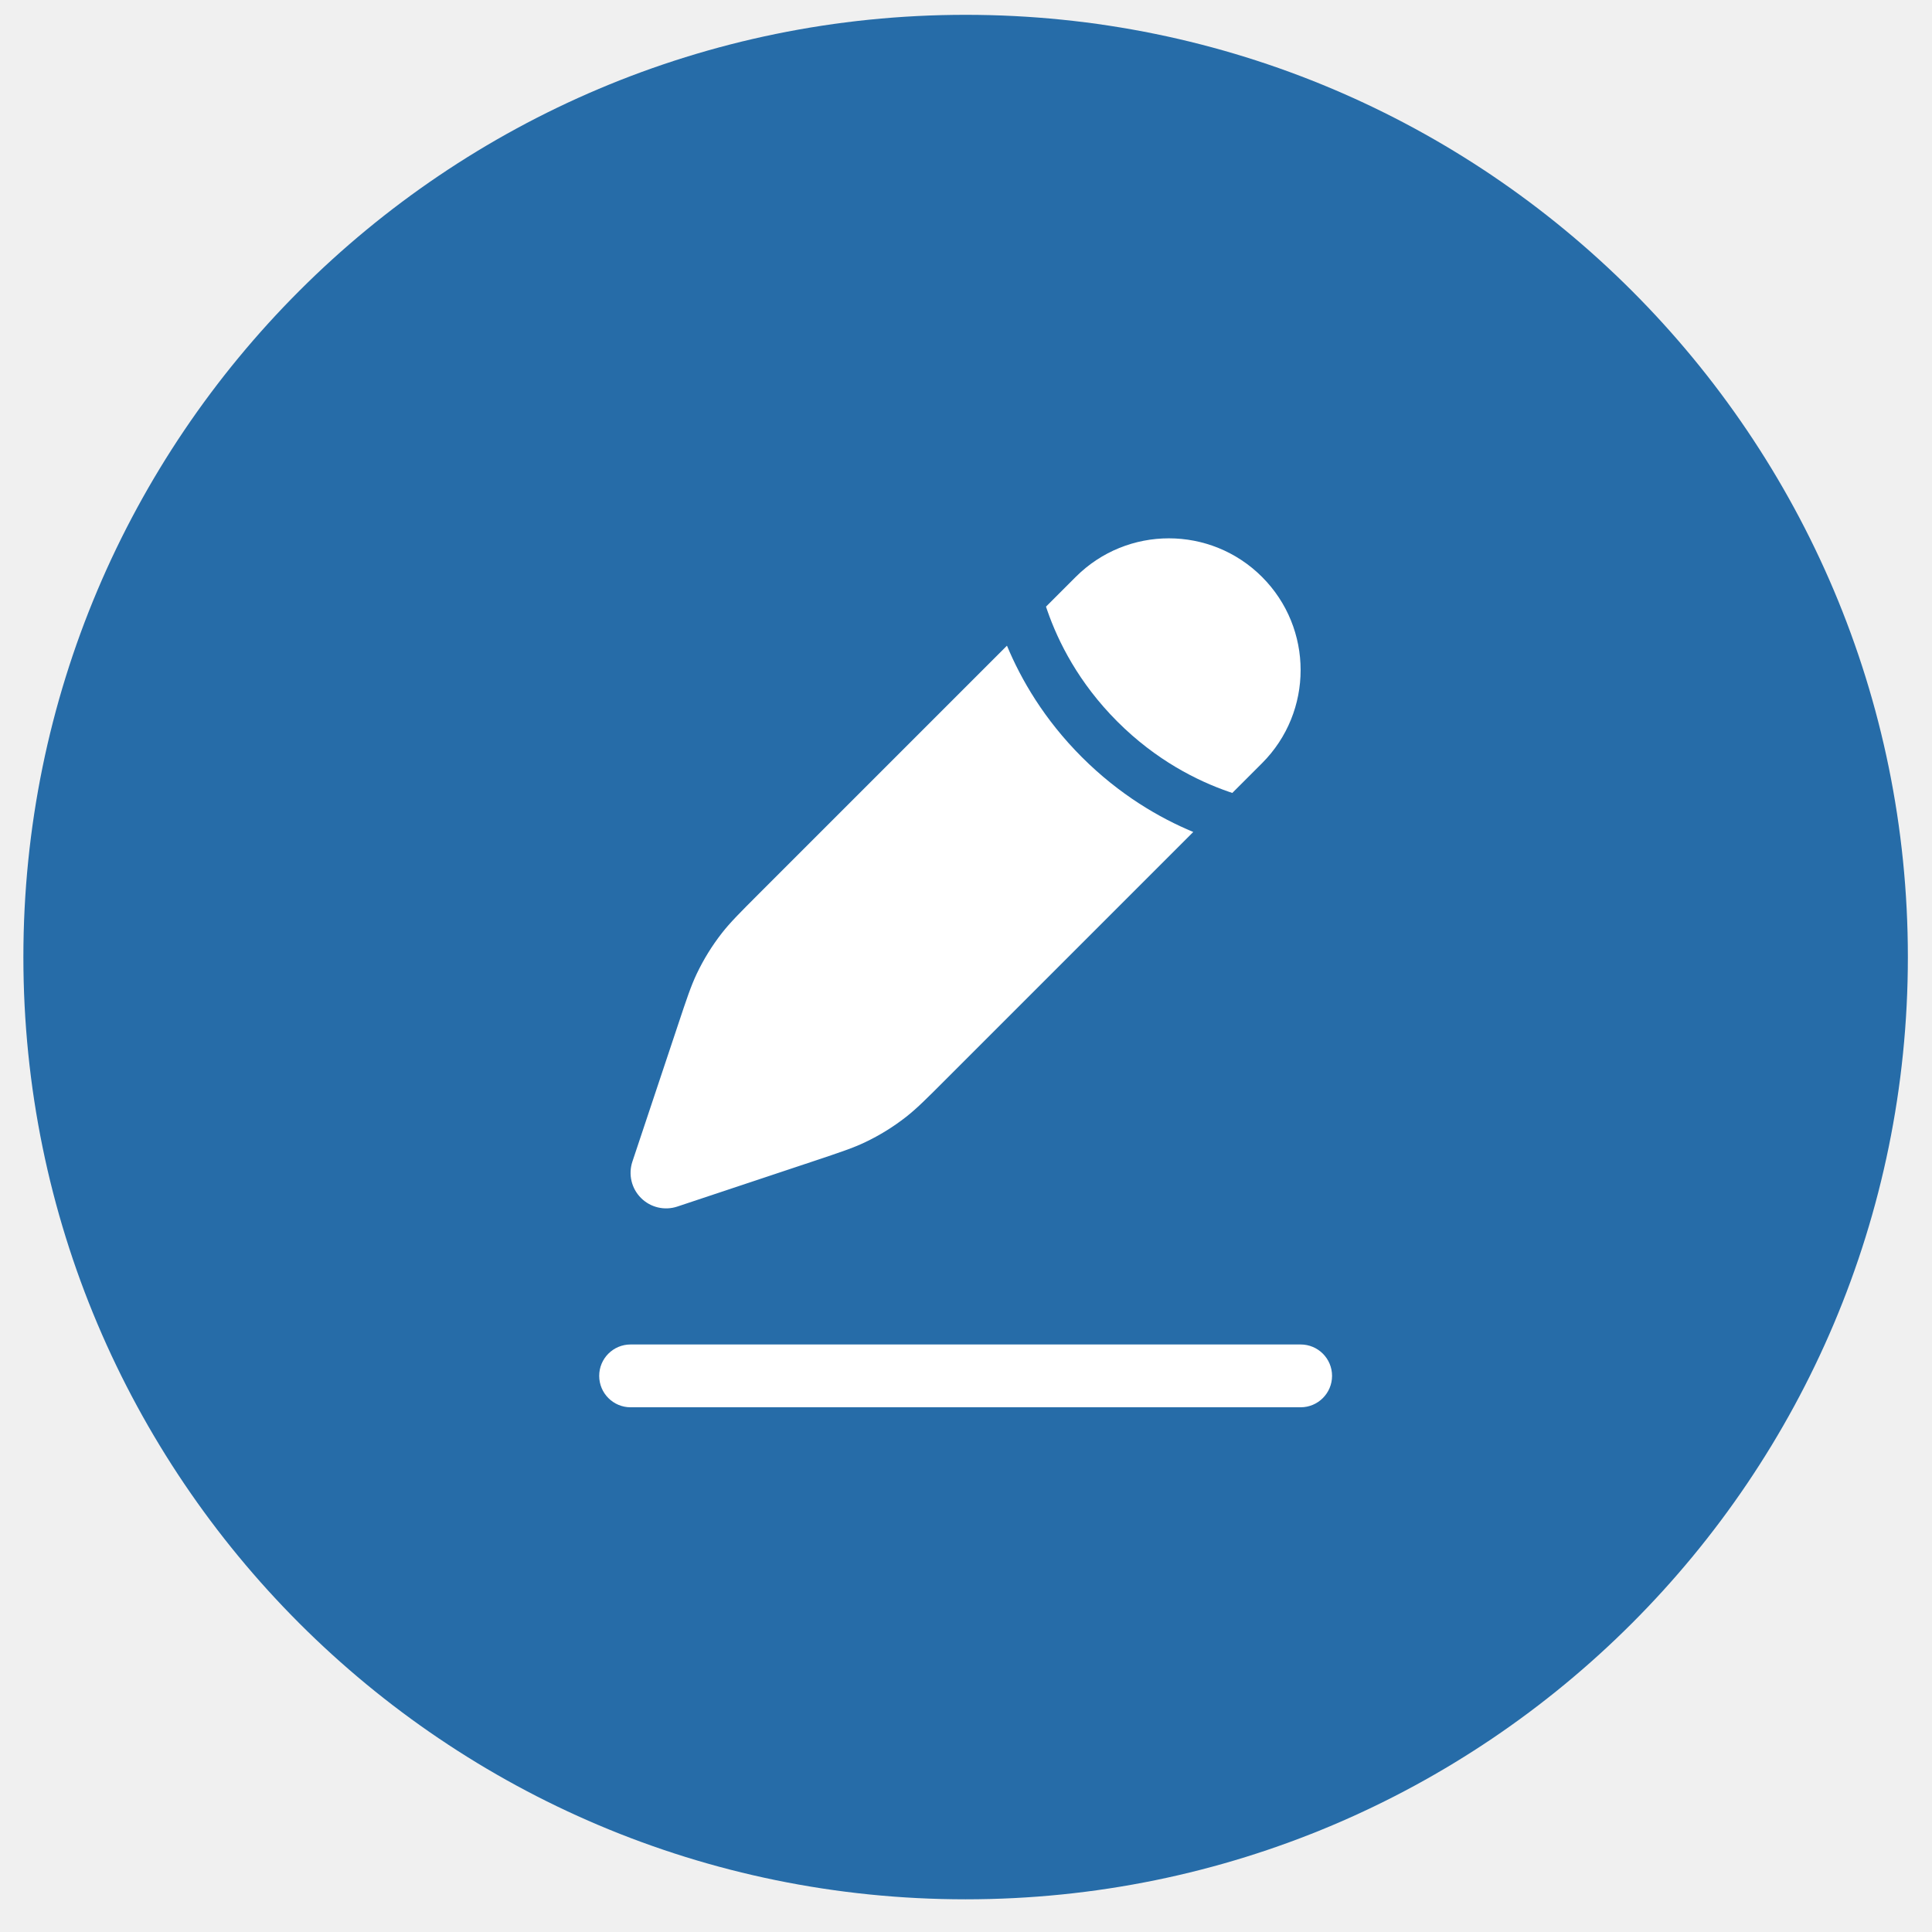
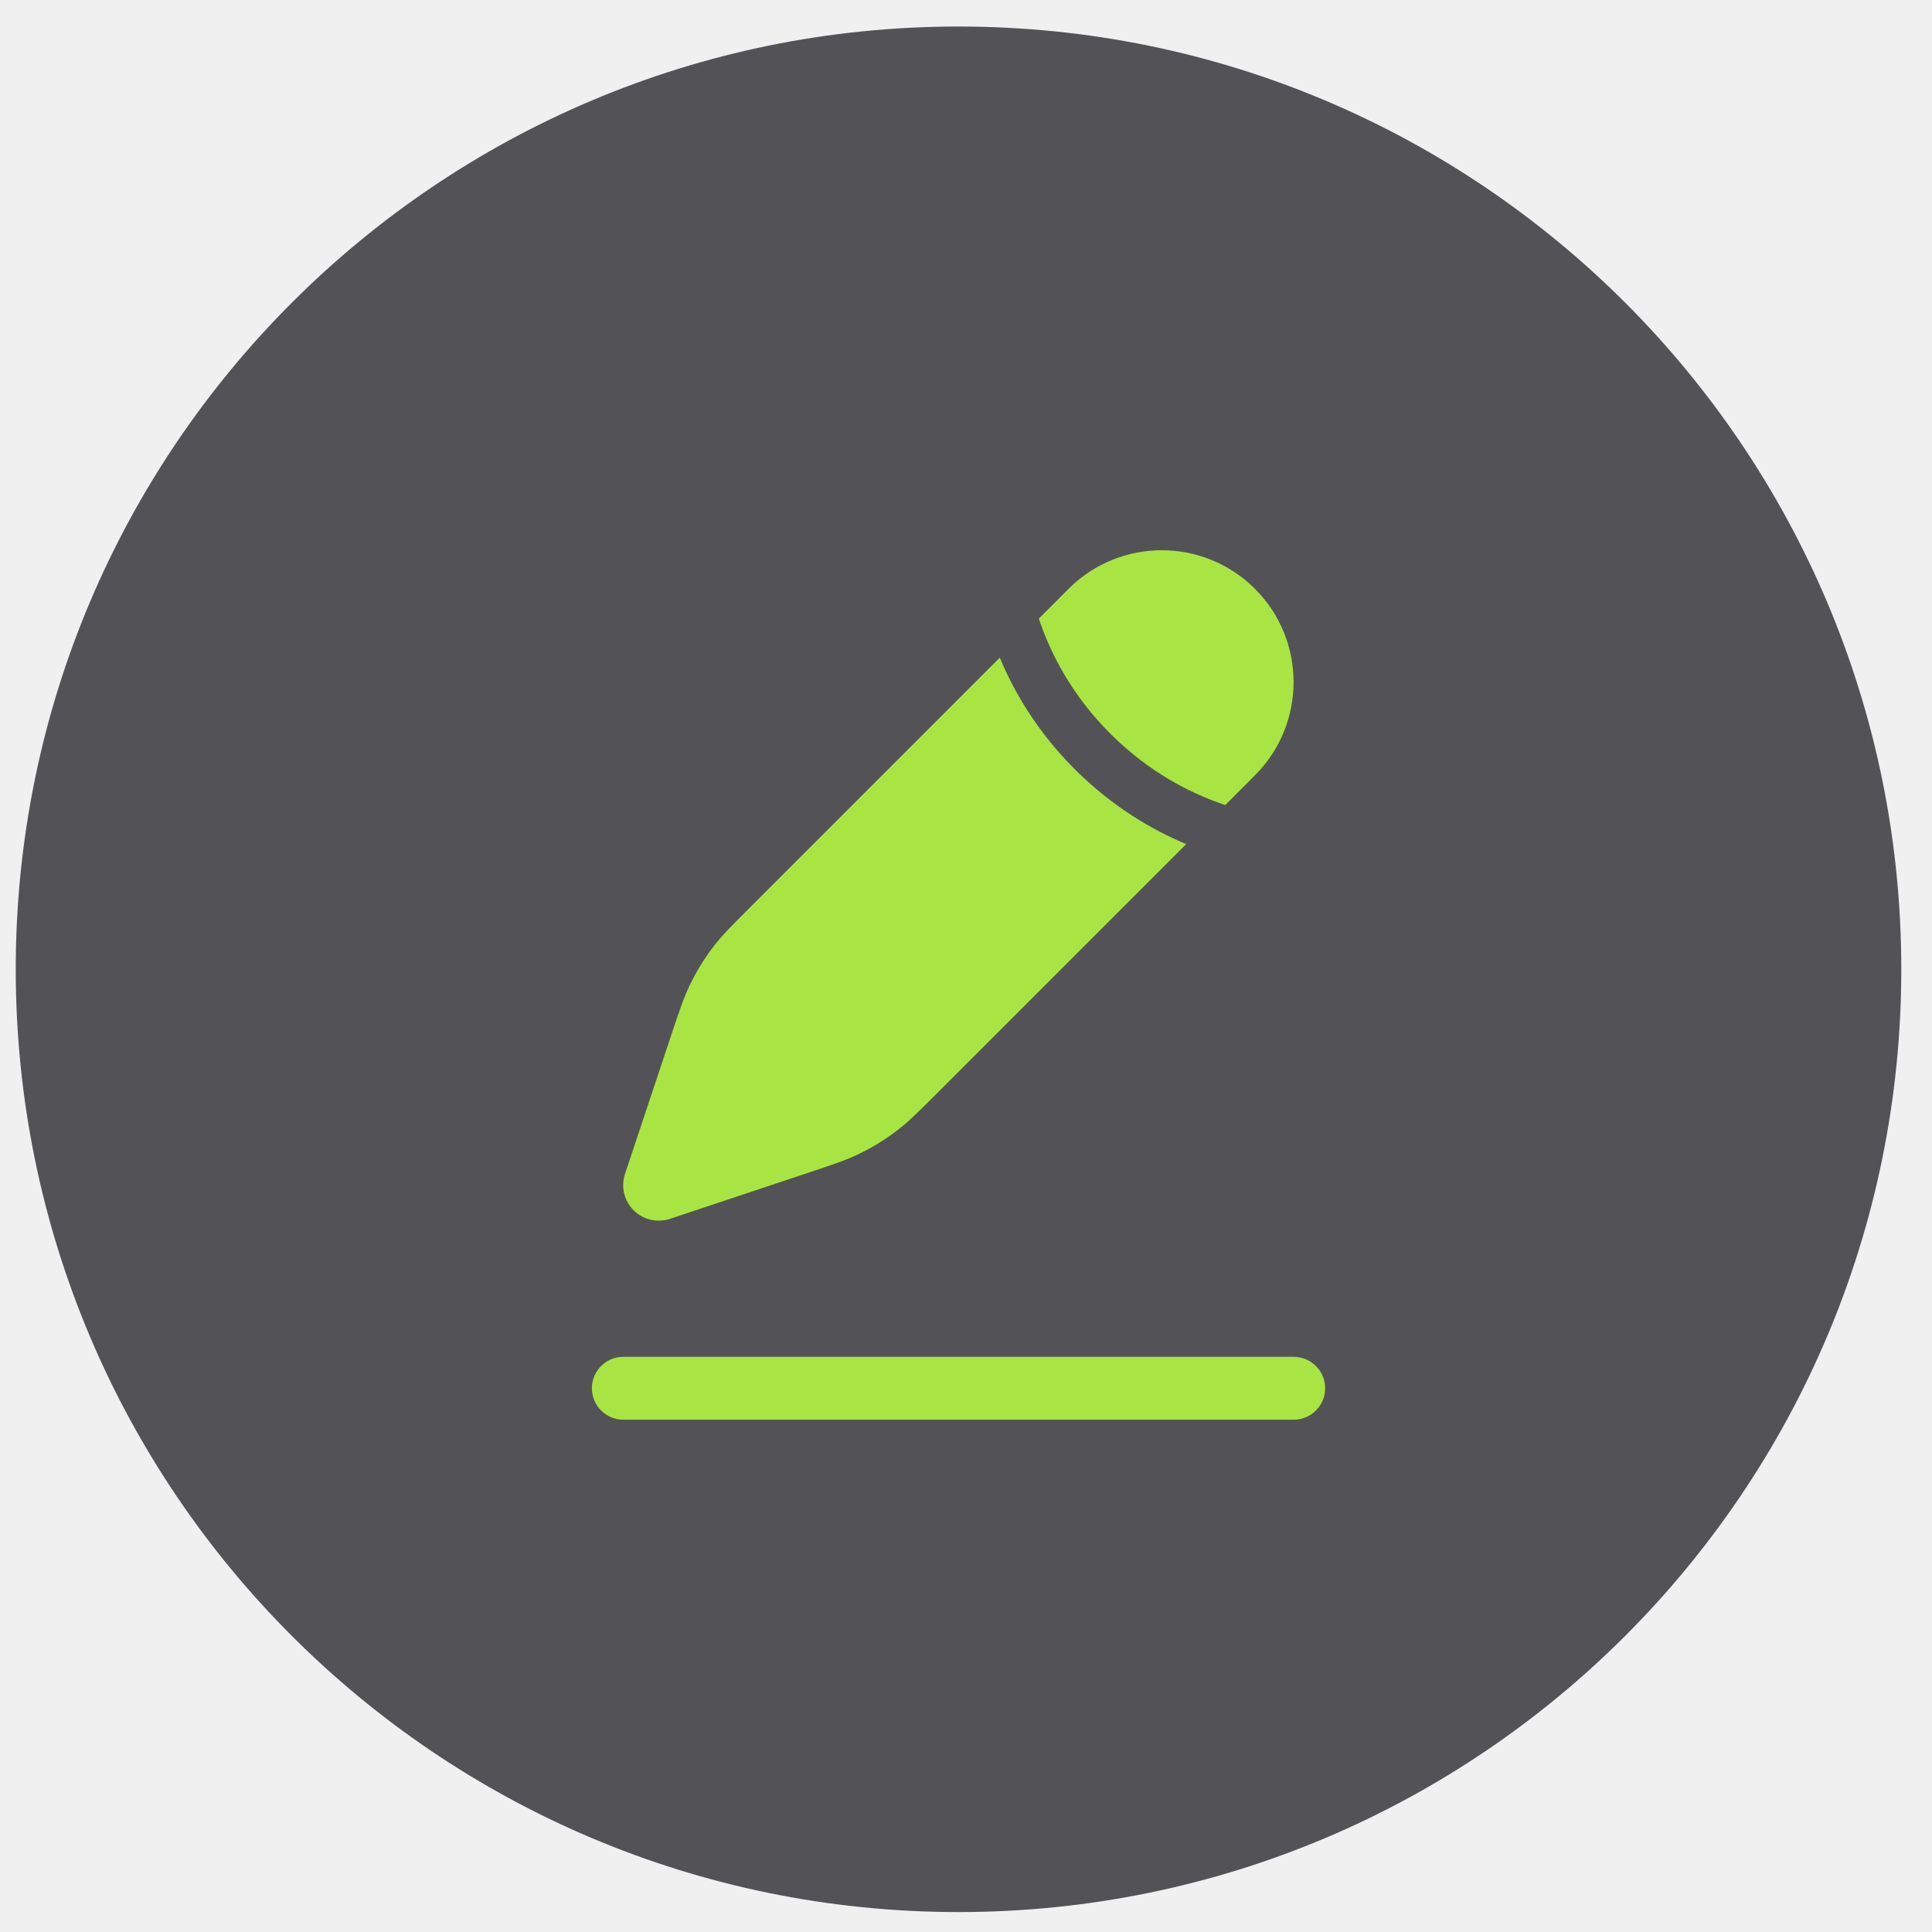
- <svg xmlns="http://www.w3.org/2000/svg" width="49" height="49" viewBox="0 0 49 49" fill="none">
-   <rect x="0.593" y="0.376" width="47.795" height="47.795" rx="23.898" fill="#266CA8" />
-   <path fill-rule="evenodd" clip-rule="evenodd" d="M15.197 34.895C15.197 34.455 15.553 34.099 15.993 34.099H32.987C33.427 34.099 33.784 34.455 33.784 34.895C33.784 35.335 33.427 35.692 32.987 35.692H15.993C15.553 35.692 15.197 35.335 15.197 34.895Z" fill="white" />
-   <path d="M22.974 28.332C23.244 28.121 23.49 27.876 23.98 27.385L30.264 21.101C29.409 20.745 28.396 20.16 27.438 19.202C26.48 18.244 25.895 17.231 25.539 16.376L19.255 22.66L19.255 22.66C18.764 23.151 18.519 23.396 18.308 23.666C18.059 23.985 17.846 24.33 17.672 24.695C17.525 25.005 17.415 25.334 17.196 25.992L16.039 29.461C15.931 29.785 16.015 30.142 16.257 30.383C16.498 30.625 16.855 30.709 17.179 30.601L20.649 29.445C21.306 29.225 21.636 29.116 21.945 28.968C22.31 28.794 22.655 28.581 22.974 28.332Z" fill="white" />
-   <path d="M32.008 19.357C33.313 18.052 33.313 15.937 32.008 14.632C30.703 13.327 28.588 13.327 27.283 14.632L26.529 15.386C26.539 15.417 26.55 15.448 26.561 15.48C26.837 16.277 27.359 17.321 28.339 18.301C29.32 19.282 30.364 19.803 31.16 20.079C31.192 20.09 31.223 20.101 31.254 20.111L32.008 19.357Z" fill="white" />
+ <svg xmlns="http://www.w3.org/2000/svg" width="47" height="47" viewBox="0 0 47 47" fill="none">
+   <rect x="0.383" y="0.645" width="45.87" height="45.87" rx="22.935" fill="#535357" />
+   <path fill-rule="evenodd" clip-rule="evenodd" d="M14.399 33.772C14.399 33.35 14.741 33.008 15.163 33.008H31.472C31.895 33.008 32.237 33.35 32.237 33.772C32.237 34.194 31.895 34.537 31.472 34.537H15.163C14.741 34.537 14.399 34.194 14.399 33.772Z" fill="#A8E543" />
+   <path d="M21.86 27.473C22.12 27.271 22.355 27.035 22.826 26.565L28.857 20.534C28.036 20.192 27.064 19.631 26.144 18.711C25.225 17.792 24.663 16.819 24.322 15.998L18.291 22.03L18.291 22.03C17.82 22.5 17.585 22.735 17.382 22.995C17.143 23.301 16.939 23.632 16.772 23.983C16.63 24.28 16.525 24.596 16.314 25.227L15.205 28.557C15.101 28.867 15.182 29.21 15.414 29.442C15.645 29.673 15.988 29.754 16.298 29.651L19.628 28.541C20.26 28.33 20.575 28.225 20.872 28.083C21.223 27.916 21.554 27.712 21.86 27.473Z" fill="#A8E543" />
+   <path d="M30.53 18.86C31.782 17.608 31.782 15.577 30.53 14.325C29.278 13.073 27.247 13.073 25.995 14.325L25.272 15.048C25.282 15.078 25.292 15.109 25.303 15.139C25.568 15.903 26.068 16.905 27.009 17.846C27.95 18.787 28.952 19.288 29.716 19.553C29.747 19.563 29.777 19.574 29.807 19.584L30.53 18.86Z" fill="#A8E543" />
</svg>
